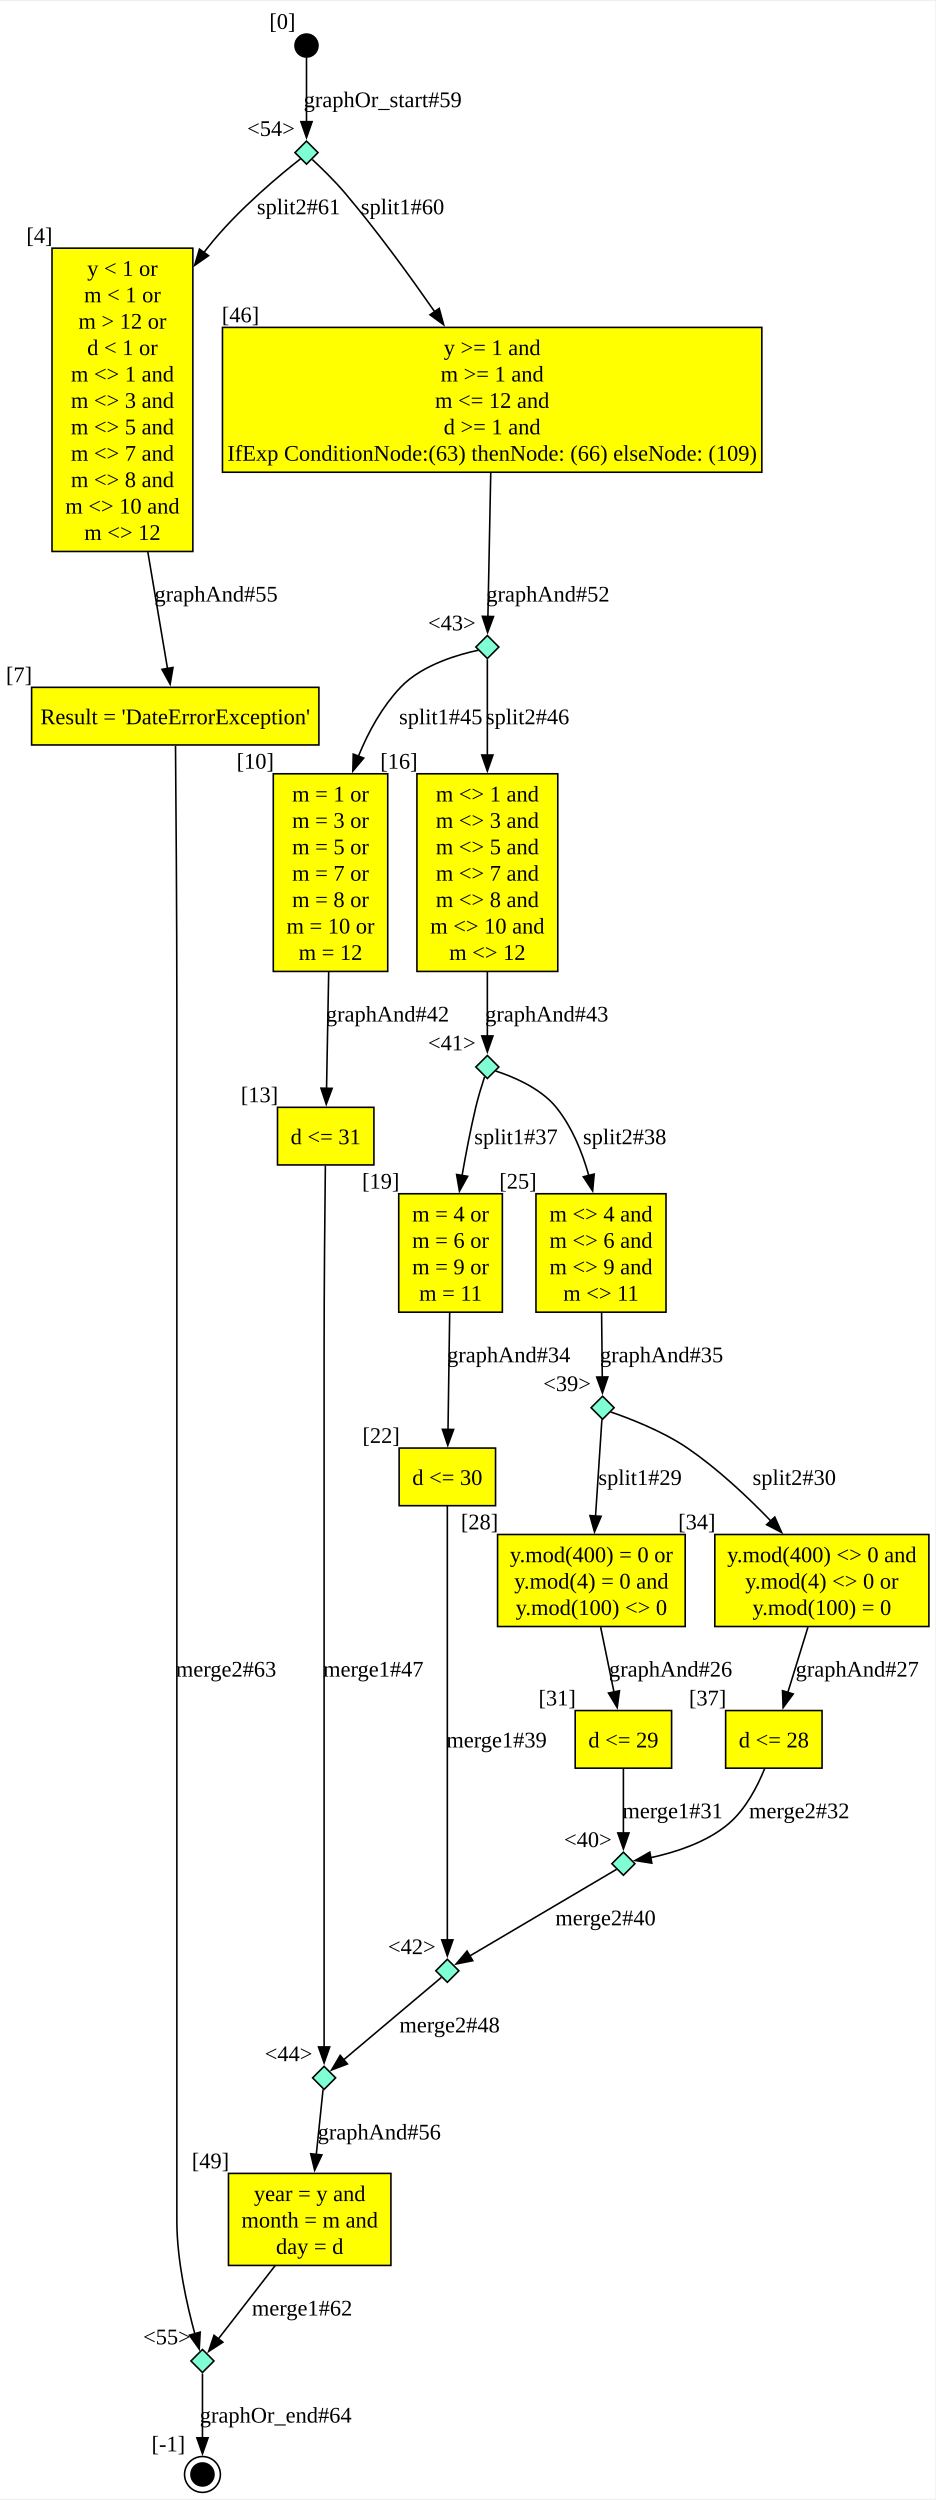
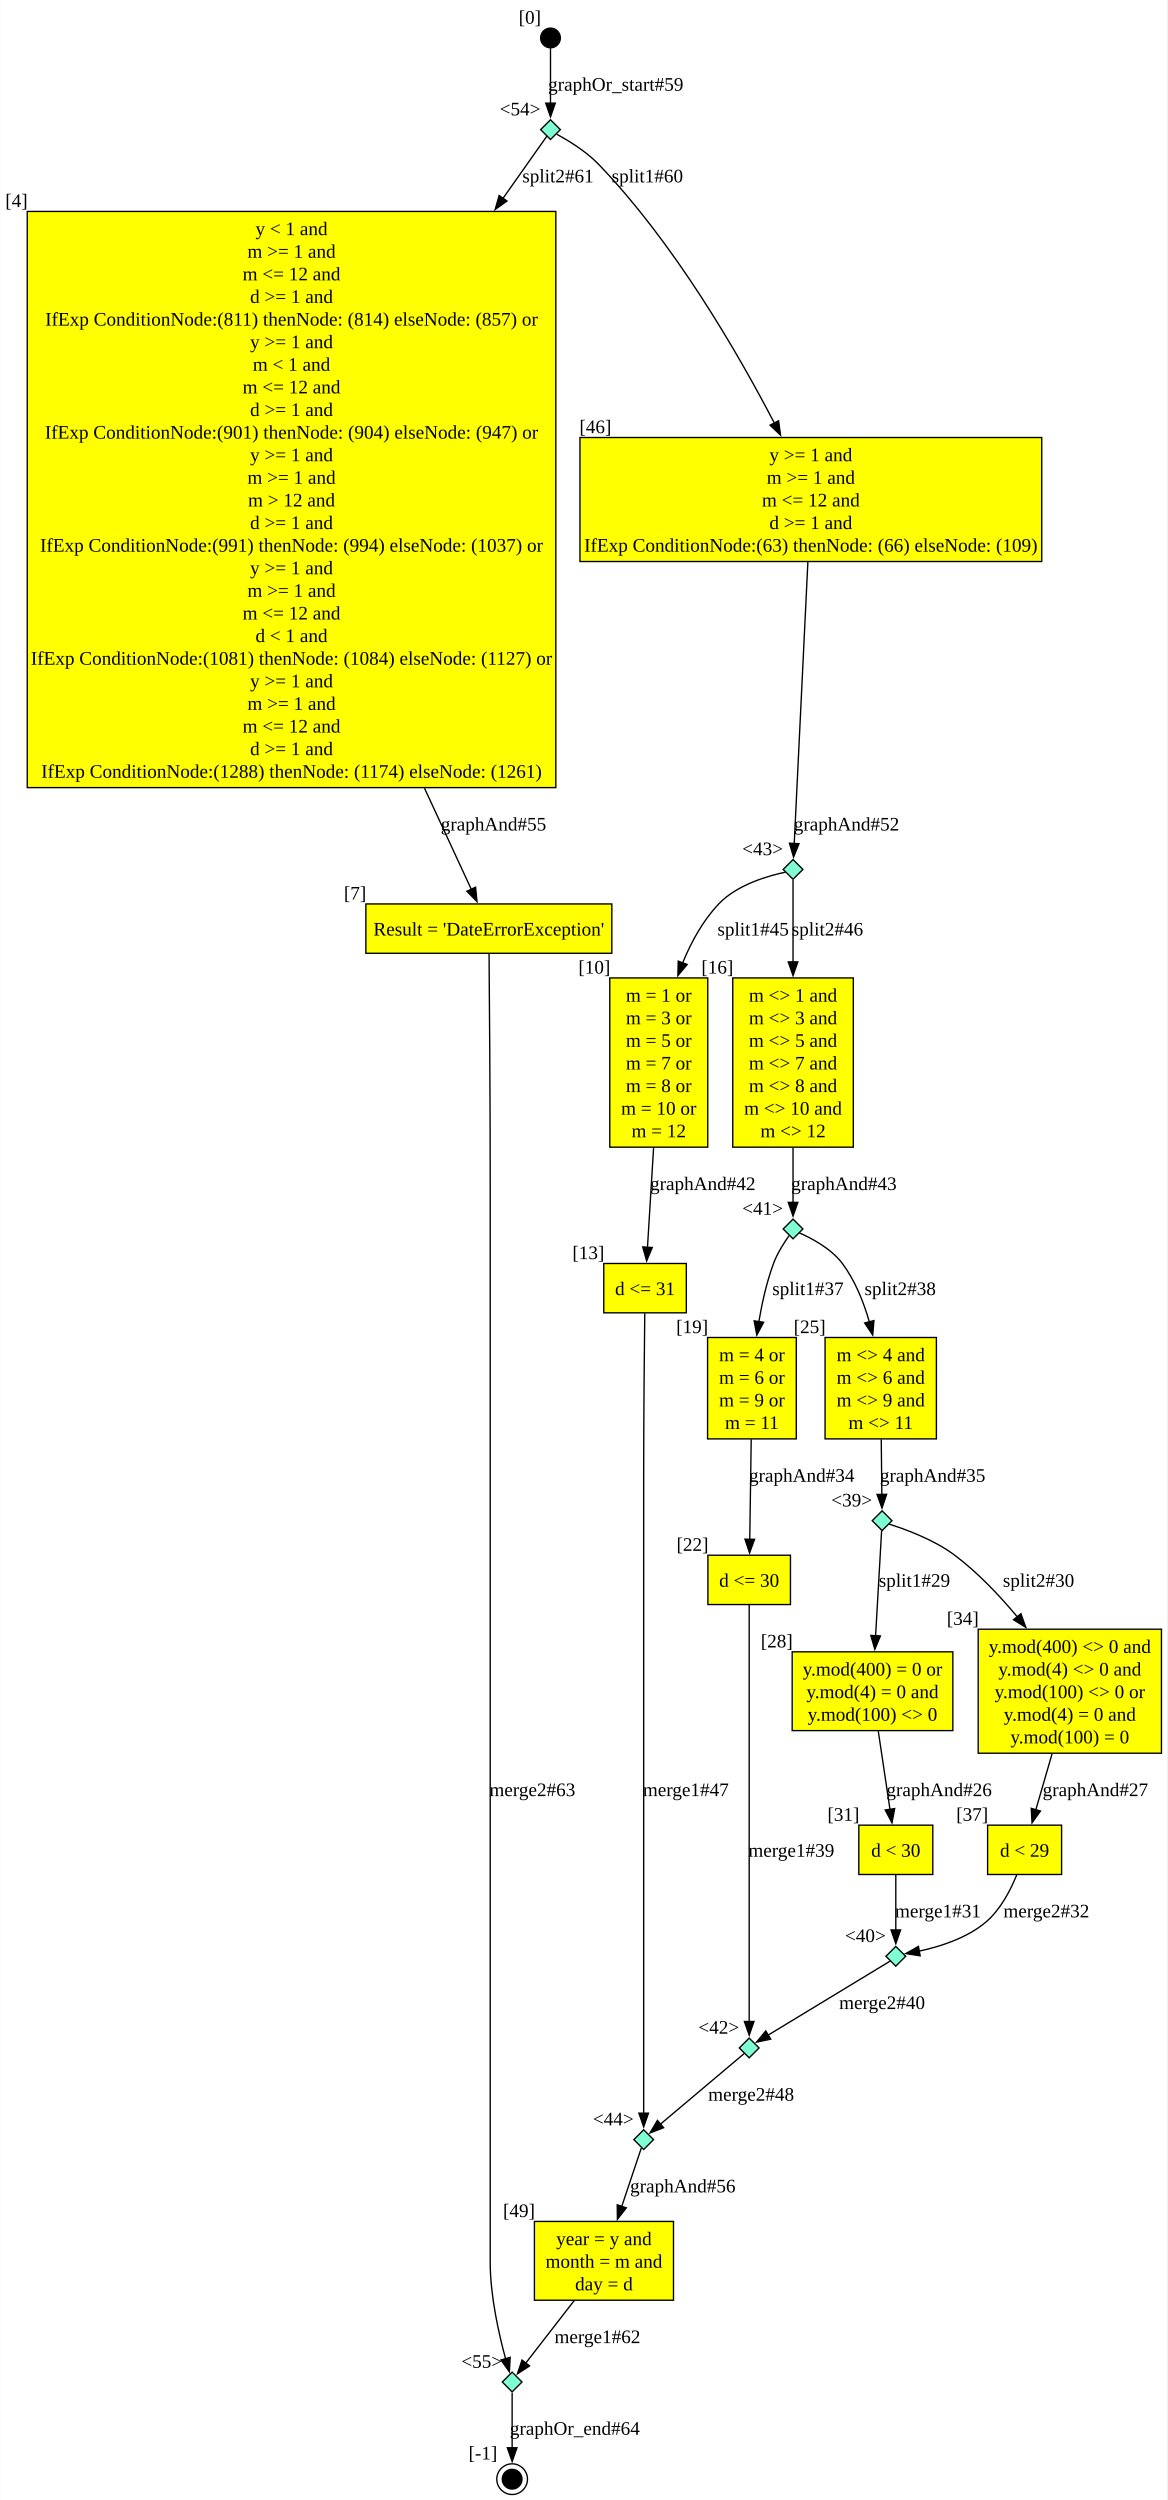
- <svg xmlns="http://www.w3.org/2000/svg" width="584pt" height="1561pt" viewBox="0.00 0.00 584.38 1560.50">
-   <g id="graph0" class="graph" transform="scale(1 1) rotate(0) translate(4 1556.5)">
-     <polygon fill="white" stroke="none" points="-4,4 -4,-1556.5 580.38,-1556.5 580.38,4 -4,4" />
+ <svg xmlns="http://www.w3.org/2000/svg" width="852pt" height="1825pt" viewBox="0.00 0.00 851.50 1824.50">
+   <g id="graph0" class="graph" transform="scale(1 1) rotate(0) translate(4 1820.5)">
+     <polygon fill="white" stroke="none" points="-4,4 -4,-1820.5 847.5,-1820.5 847.5,4 -4,4" />
    <g id="node1" class="node">
-       <polygon fill="yellow" stroke="black" points="116.5,-1402.2 28.5,-1402.2 28.5,-1212.7 116.5,-1212.7 116.5,-1402.2" />
-       <text text-anchor="middle" x="72.5" y="-1384.9" font-family="Times New Roman,serif" font-size="14.00">y &lt; 1 or</text>
-       <text text-anchor="middle" x="72.5" y="-1368.4" font-family="Times New Roman,serif" font-size="14.00">m &lt; 1 or</text>
-       <text text-anchor="middle" x="72.5" y="-1351.9" font-family="Times New Roman,serif" font-size="14.00">m &gt; 12 or</text>
-       <text text-anchor="middle" x="72.5" y="-1335.4" font-family="Times New Roman,serif" font-size="14.00">d &lt; 1 or</text>
-       <text text-anchor="middle" x="72.5" y="-1318.9" font-family="Times New Roman,serif" font-size="14.00">m &lt;&gt; 1 and</text>
-       <text text-anchor="middle" x="72.5" y="-1302.4" font-family="Times New Roman,serif" font-size="14.00">m &lt;&gt; 3 and</text>
-       <text text-anchor="middle" x="72.5" y="-1285.9" font-family="Times New Roman,serif" font-size="14.00">m &lt;&gt; 5 and</text>
-       <text text-anchor="middle" x="72.5" y="-1269.4" font-family="Times New Roman,serif" font-size="14.00">m &lt;&gt; 7 and</text>
-       <text text-anchor="middle" x="72.5" y="-1252.9" font-family="Times New Roman,serif" font-size="14.00">m &lt;&gt; 8 and</text>
-       <text text-anchor="middle" x="72.5" y="-1236.4" font-family="Times New Roman,serif" font-size="14.00">m &lt;&gt; 10 and</text>
-       <text text-anchor="middle" x="72.5" y="-1219.9" font-family="Times New Roman,serif" font-size="14.00">m &lt;&gt; 12</text>
-       <text text-anchor="middle" x="20.62" y="-1405.4" font-family="Times New Roman,serif" font-size="14.00">[4]</text>
+       <polygon fill="yellow" stroke="black" points="401.5,-1666.2 15.75,-1666.2 15.75,-1245.7 401.5,-1245.7 401.5,-1666.2" />
+       <text text-anchor="middle" x="208.62" y="-1648.9" font-family="Times New Roman,serif" font-size="14.00">y &lt; 1 and</text>
+       <text text-anchor="middle" x="208.62" y="-1632.4" font-family="Times New Roman,serif" font-size="14.00">m &gt;= 1 and</text>
+       <text text-anchor="middle" x="208.62" y="-1615.9" font-family="Times New Roman,serif" font-size="14.00">m &lt;= 12 and</text>
+       <text text-anchor="middle" x="208.62" y="-1599.4" font-family="Times New Roman,serif" font-size="14.00">d &gt;= 1 and</text>
+       <text text-anchor="middle" x="208.62" y="-1582.9" font-family="Times New Roman,serif" font-size="14.00">IfExp ConditionNode:(811) thenNode: (814) elseNode: (857) or</text>
+       <text text-anchor="middle" x="208.62" y="-1566.4" font-family="Times New Roman,serif" font-size="14.00">y &gt;= 1 and</text>
+       <text text-anchor="middle" x="208.62" y="-1549.9" font-family="Times New Roman,serif" font-size="14.00">m &lt; 1 and</text>
+       <text text-anchor="middle" x="208.62" y="-1533.4" font-family="Times New Roman,serif" font-size="14.00">m &lt;= 12 and</text>
+       <text text-anchor="middle" x="208.62" y="-1516.9" font-family="Times New Roman,serif" font-size="14.00">d &gt;= 1 and</text>
+       <text text-anchor="middle" x="208.62" y="-1500.4" font-family="Times New Roman,serif" font-size="14.00">IfExp ConditionNode:(901) thenNode: (904) elseNode: (947) or</text>
+       <text text-anchor="middle" x="208.62" y="-1483.9" font-family="Times New Roman,serif" font-size="14.00">y &gt;= 1 and</text>
+       <text text-anchor="middle" x="208.62" y="-1467.4" font-family="Times New Roman,serif" font-size="14.00">m &gt;= 1 and</text>
+       <text text-anchor="middle" x="208.62" y="-1450.9" font-family="Times New Roman,serif" font-size="14.00">m &gt; 12 and</text>
+       <text text-anchor="middle" x="208.62" y="-1434.4" font-family="Times New Roman,serif" font-size="14.00">d &gt;= 1 and</text>
+       <text text-anchor="middle" x="208.62" y="-1417.9" font-family="Times New Roman,serif" font-size="14.00">IfExp ConditionNode:(991) thenNode: (994) elseNode: (1037) or</text>
+       <text text-anchor="middle" x="208.62" y="-1401.4" font-family="Times New Roman,serif" font-size="14.00">y &gt;= 1 and</text>
+       <text text-anchor="middle" x="208.62" y="-1384.9" font-family="Times New Roman,serif" font-size="14.00">m &gt;= 1 and</text>
+       <text text-anchor="middle" x="208.62" y="-1368.4" font-family="Times New Roman,serif" font-size="14.00">m &lt;= 12 and</text>
+       <text text-anchor="middle" x="208.62" y="-1351.9" font-family="Times New Roman,serif" font-size="14.00">d &lt; 1 and</text>
+       <text text-anchor="middle" x="208.62" y="-1335.4" font-family="Times New Roman,serif" font-size="14.00">IfExp ConditionNode:(1081) thenNode: (1084) elseNode: (1127) or</text>
+       <text text-anchor="middle" x="208.62" y="-1318.9" font-family="Times New Roman,serif" font-size="14.00">y &gt;= 1 and</text>
+       <text text-anchor="middle" x="208.62" y="-1302.4" font-family="Times New Roman,serif" font-size="14.00">m &gt;= 1 and</text>
+       <text text-anchor="middle" x="208.62" y="-1285.9" font-family="Times New Roman,serif" font-size="14.00">m &lt;= 12 and</text>
+       <text text-anchor="middle" x="208.62" y="-1269.4" font-family="Times New Roman,serif" font-size="14.00">d &gt;= 1 and</text>
+       <text text-anchor="middle" x="208.62" y="-1252.9" font-family="Times New Roman,serif" font-size="14.00">IfExp ConditionNode:(1288) thenNode: (1174) elseNode: (1261)</text>
+       <text text-anchor="middle" x="7.88" y="-1669.4" font-family="Times New Roman,serif" font-size="14.00">[4]</text>
    </g>
    <g id="node2" class="node">
-       <polygon fill="yellow" stroke="black" points="195.25,-1127.8 15.75,-1127.8 15.75,-1091.8 195.25,-1091.8 195.25,-1127.8" />
-       <text text-anchor="middle" x="105.5" y="-1104.75" font-family="Times New Roman,serif" font-size="14.00">Result = 'DateErrorException'</text>
-       <text text-anchor="middle" x="7.88" y="-1131" font-family="Times New Roman,serif" font-size="14.00">[7]</text>
+       <polygon fill="yellow" stroke="black" points="442.38,-1160.8 262.88,-1160.8 262.88,-1124.8 442.38,-1124.8 442.38,-1160.8" />
+       <text text-anchor="middle" x="352.62" y="-1137.75" font-family="Times New Roman,serif" font-size="14.00">Result = 'DateErrorException'</text>
+       <text text-anchor="middle" x="255" y="-1164" font-family="Times New Roman,serif" font-size="14.00">[7]</text>
    </g>
    <g id="edge21" class="edge">
-       <path fill="none" stroke="black" d="M88.37,-1212.35C92.84,-1185.88 97.36,-1159.06 100.64,-1139.63" />
-       <polygon fill="black" stroke="black" points="104.09,-1140.21 102.3,-1129.77 97.19,-1139.05 104.09,-1140.21" />
-       <text text-anchor="middle" x="131.01" y="-1181.4" font-family="Times New Roman,serif" font-size="14.00">graphAnd#55</text>
+       <path fill="none" stroke="black" d="M305.67,-1245.25C319.17,-1216.09 331.33,-1189.82 339.89,-1171.32" />
+       <polygon fill="black" stroke="black" points="342.95,-1173.03 343.98,-1162.49 336.6,-1170.09 342.95,-1173.03" />
+       <text text-anchor="middle" x="356.02" y="-1214.4" font-family="Times New Roman,serif" font-size="14.00">graphAnd#55</text>
    </g>
    <g id="node24" class="node">
-       <polygon fill="aquamarine" stroke="black" points="122.5,-89.3 115.3,-82.1 122.5,-74.9 129.7,-82.1 122.5,-89.3" />
-       <text text-anchor="middle" x="100.3" y="-92.5" font-family="Times New Roman,serif" font-size="14.00">&lt;55&gt;</text>
+       <polygon fill="aquamarine" stroke="black" points="369.62,-89.3 362.43,-82.1 369.62,-74.9 376.82,-82.1 369.62,-89.3" />
+       <text text-anchor="middle" x="347.43" y="-92.5" font-family="Times New Roman,serif" font-size="14.00">&lt;55&gt;</text>
    </g>
    <g id="edge27" class="edge">
-       <path fill="none" stroke="black" d="M105.66,-1091.32C105.94,-1058.66 106.5,-986.14 106.5,-925.05 106.5,-925.05 106.5,-925.05 106.5,-169.55 106.5,-144.62 113.01,-116.3 117.73,-99.08" />
-       <polygon fill="black" stroke="black" points="121.07,-100.14 120.49,-89.56 114.34,-98.19 121.07,-100.14" />
-       <text text-anchor="middle" x="137.25" y="-509.7" font-family="Times New Roman,serif" font-size="14.00">merge2#63</text>
+       <path fill="none" stroke="black" d="M352.78,-1124.32C353.07,-1091.66 353.62,-1019.14 353.62,-958.05 353.62,-958.05 353.62,-958.05 353.62,-169.55 353.62,-144.62 360.14,-116.3 364.85,-99.08" />
+       <polygon fill="black" stroke="black" points="368.19,-100.14 367.61,-89.56 361.47,-98.19 368.19,-100.14" />
+       <text text-anchor="middle" x="384.38" y="-509.7" font-family="Times New Roman,serif" font-size="14.00">merge2#63</text>
    </g>
    <g id="node3" class="node">
-       <ellipse fill="black" stroke="black" cx="122.5" cy="-11.2" rx="7.2" ry="7.2" />
-       <ellipse fill="none" stroke="black" cx="122.5" cy="-11.2" rx="11.2" ry="11.2" />
-       <text text-anchor="middle" x="101.17" y="-25.6" font-family="Times New Roman,serif" font-size="14.00">[-1]</text>
+       <ellipse fill="black" stroke="black" cx="369.62" cy="-11.2" rx="7.2" ry="7.2" />
+       <ellipse fill="none" stroke="black" cx="369.62" cy="-11.2" rx="11.2" ry="11.2" />
+       <text text-anchor="middle" x="348.3" y="-25.6" font-family="Times New Roman,serif" font-size="14.00">[-1]</text>
    </g>
    <g id="node4" class="node">
-       <polygon fill="yellow" stroke="black" points="238.25,-1073.8 166.75,-1073.8 166.75,-950.3 238.25,-950.3 238.25,-1073.8" />
-       <text text-anchor="middle" x="202.5" y="-1056.5" font-family="Times New Roman,serif" font-size="14.00">m = 1 or</text>
-       <text text-anchor="middle" x="202.5" y="-1040" font-family="Times New Roman,serif" font-size="14.00">m = 3 or</text>
-       <text text-anchor="middle" x="202.5" y="-1023.5" font-family="Times New Roman,serif" font-size="14.00">m = 5 or</text>
-       <text text-anchor="middle" x="202.5" y="-1007" font-family="Times New Roman,serif" font-size="14.00">m = 7 or</text>
-       <text text-anchor="middle" x="202.5" y="-990.5" font-family="Times New Roman,serif" font-size="14.00">m = 8 or</text>
-       <text text-anchor="middle" x="202.5" y="-974" font-family="Times New Roman,serif" font-size="14.00">m = 10 or</text>
-       <text text-anchor="middle" x="202.5" y="-957.5" font-family="Times New Roman,serif" font-size="14.00">m = 12</text>
-       <text text-anchor="middle" x="155.5" y="-1077" font-family="Times New Roman,serif" font-size="14.00">[10]</text>
+       <polygon fill="yellow" stroke="black" points="512.38,-1106.8 440.88,-1106.8 440.88,-983.3 512.38,-983.3 512.38,-1106.8" />
+       <text text-anchor="middle" x="476.62" y="-1089.5" font-family="Times New Roman,serif" font-size="14.00">m = 1 or</text>
+       <text text-anchor="middle" x="476.62" y="-1073" font-family="Times New Roman,serif" font-size="14.00">m = 3 or</text>
+       <text text-anchor="middle" x="476.62" y="-1056.5" font-family="Times New Roman,serif" font-size="14.00">m = 5 or</text>
+       <text text-anchor="middle" x="476.62" y="-1040" font-family="Times New Roman,serif" font-size="14.00">m = 7 or</text>
+       <text text-anchor="middle" x="476.62" y="-1023.5" font-family="Times New Roman,serif" font-size="14.00">m = 8 or</text>
+       <text text-anchor="middle" x="476.62" y="-1007" font-family="Times New Roman,serif" font-size="14.00">m = 10 or</text>
+       <text text-anchor="middle" x="476.62" y="-990.5" font-family="Times New Roman,serif" font-size="14.00">m = 12</text>
+       <text text-anchor="middle" x="429.62" y="-1110" font-family="Times New Roman,serif" font-size="14.00">[10]</text>
    </g>
    <g id="node5" class="node">
-       <polygon fill="yellow" stroke="black" points="229.62,-865.4 169.38,-865.4 169.38,-829.4 229.62,-829.4 229.62,-865.4" />
-       <text text-anchor="middle" x="199.5" y="-842.35" font-family="Times New Roman,serif" font-size="14.00">d &lt;= 31</text>
-       <text text-anchor="middle" x="158.12" y="-868.6" font-family="Times New Roman,serif" font-size="14.00">[13]</text>
+       <polygon fill="yellow" stroke="black" points="496.75,-898.4 436.5,-898.4 436.5,-862.4 496.75,-862.4 496.75,-898.4" />
+       <text text-anchor="middle" x="466.62" y="-875.35" font-family="Times New Roman,serif" font-size="14.00">d &lt;= 31</text>
+       <text text-anchor="middle" x="425.25" y="-901.6" font-family="Times New Roman,serif" font-size="14.00">[13]</text>
    </g>
    <g id="edge14" class="edge">
-       <path fill="none" stroke="black" d="M201.37,-950.02C200.91,-925.09 200.4,-897.44 200.03,-877.28" />
-       <polygon fill="black" stroke="black" points="203.53,-877.24 199.85,-867.3 196.53,-877.37 203.53,-877.24" />
-       <text text-anchor="middle" x="238.12" y="-919" font-family="Times New Roman,serif" font-size="14.00">graphAnd#42</text>
+       <path fill="none" stroke="black" d="M472.87,-983.02C471.34,-958.09 469.64,-930.44 468.4,-910.28" />
+       <polygon fill="black" stroke="black" points="471.89,-910.07 467.79,-900.3 464.91,-910.5 471.89,-910.07" />
+       <text text-anchor="middle" x="508.75" y="-952" font-family="Times New Roman,serif" font-size="14.00">graphAnd#42</text>
    </g>
    <g id="node19" class="node">
-       <polygon fill="aquamarine" stroke="black" points="198.5,-266.2 191.3,-259 198.5,-251.8 205.7,-259 198.5,-266.2" />
-       <text text-anchor="middle" x="176.3" y="-269.4" font-family="Times New Roman,serif" font-size="14.00">&lt;44&gt;</text>
+       <polygon fill="aquamarine" stroke="black" points="465.62,-266.2 458.43,-259 465.62,-251.8 472.82,-259 465.62,-266.2" />
+       <text text-anchor="middle" x="443.43" y="-269.4" font-family="Times New Roman,serif" font-size="14.00">&lt;44&gt;</text>
    </g>
    <g id="edge18" class="edge">
-       <path fill="none" stroke="black" d="M199.29,-829.02C198.99,-803.43 198.5,-754.1 198.5,-712.15 198.5,-712.15 198.5,-712.15 198.5,-324.9 198.5,-309.18 198.5,-291.31 198.5,-278.31" />
-       <polygon fill="black" stroke="black" points="202,-278.33 198.5,-268.33 195,-278.33 202,-278.33" />
-       <text text-anchor="middle" x="229.25" y="-509.7" font-family="Times New Roman,serif" font-size="14.00">merge1#47</text>
+       <path fill="none" stroke="black" d="M466.41,-862.02C466.12,-836.43 465.62,-787.1 465.62,-745.15 465.62,-745.15 465.62,-745.15 465.62,-324.9 465.62,-309.18 465.62,-291.31 465.62,-278.31" />
+       <polygon fill="black" stroke="black" points="469.13,-278.33 465.63,-268.33 462.13,-278.33 469.13,-278.33" />
+       <text text-anchor="middle" x="496.38" y="-509.7" font-family="Times New Roman,serif" font-size="14.00">merge1#47</text>
    </g>
    <g id="node6" class="node">
-       <polygon fill="yellow" stroke="black" points="344.5,-1073.8 256.5,-1073.8 256.5,-950.3 344.5,-950.3 344.5,-1073.8" />
-       <text text-anchor="middle" x="300.5" y="-1056.5" font-family="Times New Roman,serif" font-size="14.00">m &lt;&gt; 1 and</text>
-       <text text-anchor="middle" x="300.5" y="-1040" font-family="Times New Roman,serif" font-size="14.00">m &lt;&gt; 3 and</text>
-       <text text-anchor="middle" x="300.5" y="-1023.5" font-family="Times New Roman,serif" font-size="14.00">m &lt;&gt; 5 and</text>
-       <text text-anchor="middle" x="300.5" y="-1007" font-family="Times New Roman,serif" font-size="14.00">m &lt;&gt; 7 and</text>
-       <text text-anchor="middle" x="300.5" y="-990.5" font-family="Times New Roman,serif" font-size="14.00">m &lt;&gt; 8 and</text>
-       <text text-anchor="middle" x="300.5" y="-974" font-family="Times New Roman,serif" font-size="14.00">m &lt;&gt; 10 and</text>
-       <text text-anchor="middle" x="300.5" y="-957.5" font-family="Times New Roman,serif" font-size="14.00">m &lt;&gt; 12</text>
-       <text text-anchor="middle" x="245.25" y="-1077" font-family="Times New Roman,serif" font-size="14.00">[16]</text>
+       <polygon fill="yellow" stroke="black" points="618.62,-1106.8 530.62,-1106.8 530.62,-983.3 618.62,-983.3 618.62,-1106.8" />
+       <text text-anchor="middle" x="574.62" y="-1089.5" font-family="Times New Roman,serif" font-size="14.00">m &lt;&gt; 1 and</text>
+       <text text-anchor="middle" x="574.62" y="-1073" font-family="Times New Roman,serif" font-size="14.00">m &lt;&gt; 3 and</text>
+       <text text-anchor="middle" x="574.62" y="-1056.5" font-family="Times New Roman,serif" font-size="14.00">m &lt;&gt; 5 and</text>
+       <text text-anchor="middle" x="574.62" y="-1040" font-family="Times New Roman,serif" font-size="14.00">m &lt;&gt; 7 and</text>
+       <text text-anchor="middle" x="574.62" y="-1023.5" font-family="Times New Roman,serif" font-size="14.00">m &lt;&gt; 8 and</text>
+       <text text-anchor="middle" x="574.62" y="-1007" font-family="Times New Roman,serif" font-size="14.00">m &lt;&gt; 10 and</text>
+       <text text-anchor="middle" x="574.62" y="-990.5" font-family="Times New Roman,serif" font-size="14.00">m &lt;&gt; 12</text>
+       <text text-anchor="middle" x="519.38" y="-1110" font-family="Times New Roman,serif" font-size="14.00">[16]</text>
    </g>
    <g id="node16" class="node">
-       <polygon fill="aquamarine" stroke="black" points="300.5,-897.8 293.3,-890.6 300.5,-883.4 307.7,-890.6 300.5,-897.8" />
-       <text text-anchor="middle" x="278.3" y="-901" font-family="Times New Roman,serif" font-size="14.00">&lt;41&gt;</text>
+       <polygon fill="aquamarine" stroke="black" points="574.62,-930.8 567.42,-923.6 574.62,-916.4 581.83,-923.6 574.62,-930.8" />
+       <text text-anchor="middle" x="552.42" y="-934" font-family="Times New Roman,serif" font-size="14.00">&lt;41&gt;</text>
    </g>
    <g id="edge15" class="edge">
-       <path fill="none" stroke="black" d="M300.5,-949.93C300.5,-935.23 300.5,-920.66 300.5,-909.75" />
-       <polygon fill="black" stroke="black" points="304,-910.02 300.5,-900.02 297,-910.02 304,-910.02" />
-       <text text-anchor="middle" x="337.62" y="-919" font-family="Times New Roman,serif" font-size="14.00">graphAnd#43</text>
+       <path fill="none" stroke="black" d="M574.62,-982.93C574.62,-968.23 574.62,-953.66 574.62,-942.75" />
+       <polygon fill="black" stroke="black" points="578.13,-943.02 574.63,-933.02 571.13,-943.02 578.13,-943.02" />
+       <text text-anchor="middle" x="611.75" y="-952" font-family="Times New Roman,serif" font-size="14.00">graphAnd#43</text>
    </g>
    <g id="node7" class="node">
-       <polygon fill="yellow" stroke="black" points="309.88,-811.4 245.12,-811.4 245.12,-737.4 309.88,-737.4 309.88,-811.4" />
-       <text text-anchor="middle" x="277.5" y="-794.1" font-family="Times New Roman,serif" font-size="14.00">m = 4 or</text>
-       <text text-anchor="middle" x="277.5" y="-777.6" font-family="Times New Roman,serif" font-size="14.00">m = 6 or</text>
-       <text text-anchor="middle" x="277.5" y="-761.1" font-family="Times New Roman,serif" font-size="14.00">m = 9 or</text>
-       <text text-anchor="middle" x="277.5" y="-744.6" font-family="Times New Roman,serif" font-size="14.00">m = 11</text>
-       <text text-anchor="middle" x="233.88" y="-814.6" font-family="Times New Roman,serif" font-size="14.00">[19]</text>
+       <polygon fill="yellow" stroke="black" points="577,-844.4 512.25,-844.4 512.25,-770.4 577,-770.4 577,-844.4" />
+       <text text-anchor="middle" x="544.62" y="-827.1" font-family="Times New Roman,serif" font-size="14.00">m = 4 or</text>
+       <text text-anchor="middle" x="544.62" y="-810.6" font-family="Times New Roman,serif" font-size="14.00">m = 6 or</text>
+       <text text-anchor="middle" x="544.62" y="-794.1" font-family="Times New Roman,serif" font-size="14.00">m = 9 or</text>
+       <text text-anchor="middle" x="544.62" y="-777.6" font-family="Times New Roman,serif" font-size="14.00">m = 11</text>
+       <text text-anchor="middle" x="501" y="-847.6" font-family="Times New Roman,serif" font-size="14.00">[19]</text>
    </g>
    <g id="node8" class="node">
-       <polygon fill="yellow" stroke="black" points="305.62,-652.5 245.38,-652.5 245.38,-616.5 305.62,-616.5 305.62,-652.5" />
-       <text text-anchor="middle" x="275.5" y="-629.45" font-family="Times New Roman,serif" font-size="14.00">d &lt;= 30</text>
-       <text text-anchor="middle" x="234.12" y="-655.7" font-family="Times New Roman,serif" font-size="14.00">[22]</text>
+       <polygon fill="yellow" stroke="black" points="572.75,-685.5 512.5,-685.5 512.5,-649.5 572.75,-649.5 572.75,-685.5" />
+       <text text-anchor="middle" x="542.62" y="-662.45" font-family="Times New Roman,serif" font-size="14.00">d &lt;= 30</text>
+       <text text-anchor="middle" x="501.25" y="-688.7" font-family="Times New Roman,serif" font-size="14.00">[22]</text>
    </g>
    <g id="edge8" class="edge">
-       <path fill="none" stroke="black" d="M276.97,-737.17C276.64,-714.35 276.22,-685.32 275.92,-664.12" />
-       <polygon fill="black" stroke="black" points="279.42,-664.12 275.77,-654.17 272.42,-664.22 279.42,-664.12" />
-       <text text-anchor="middle" x="313.84" y="-706.1" font-family="Times New Roman,serif" font-size="14.00">graphAnd#34</text>
+       <path fill="none" stroke="black" d="M544.1,-770.17C543.77,-747.35 543.35,-718.32 543.04,-697.12" />
+       <polygon fill="black" stroke="black" points="546.54,-697.12 542.9,-687.17 539.54,-697.22 546.54,-697.12" />
+       <text text-anchor="middle" x="580.96" y="-739.1" font-family="Times New Roman,serif" font-size="14.00">graphAnd#34</text>
    </g>
    <g id="node17" class="node">
-       <polygon fill="aquamarine" stroke="black" points="275.5,-333.1 268.3,-325.9 275.5,-318.7 282.7,-325.9 275.5,-333.1" />
-       <text text-anchor="middle" x="253.3" y="-336.3" font-family="Times New Roman,serif" font-size="14.00">&lt;42&gt;</text>
+       <polygon fill="aquamarine" stroke="black" points="542.62,-333.1 535.42,-325.9 542.62,-318.7 549.83,-325.9 542.62,-333.1" />
+       <text text-anchor="middle" x="520.42" y="-336.3" font-family="Times New Roman,serif" font-size="14.00">&lt;42&gt;</text>
    </g>
    <g id="edge12" class="edge">
-       <path fill="none" stroke="black" d="M275.5,-616.34C275.5,-593.41 275.5,-551.52 275.5,-515.75 275.5,-515.75 275.5,-515.75 275.5,-391.8 275.5,-376.08 275.5,-358.21 275.5,-345.21" />
-       <polygon fill="black" stroke="black" points="279,-345.23 275.5,-335.23 272,-345.23 279,-345.23" />
-       <text text-anchor="middle" x="306.25" y="-465.45" font-family="Times New Roman,serif" font-size="14.00">merge1#39</text>
+       <path fill="none" stroke="black" d="M542.62,-649.32C542.62,-621.33 542.62,-564.17 542.62,-515.75 542.62,-515.75 542.62,-515.75 542.62,-391.8 542.62,-376.08 542.62,-358.21 542.62,-345.21" />
+       <polygon fill="black" stroke="black" points="546.13,-345.23 542.63,-335.23 539.13,-345.23 546.13,-345.23" />
+       <text text-anchor="middle" x="573.38" y="-465.45" font-family="Times New Roman,serif" font-size="14.00">merge1#39</text>
    </g>
    <g id="node9" class="node">
-       <polygon fill="yellow" stroke="black" points="412.12,-811.4 330.88,-811.4 330.88,-737.4 412.12,-737.4 412.12,-811.4" />
-       <text text-anchor="middle" x="371.5" y="-794.1" font-family="Times New Roman,serif" font-size="14.00">m &lt;&gt; 4 and</text>
-       <text text-anchor="middle" x="371.5" y="-777.6" font-family="Times New Roman,serif" font-size="14.00">m &lt;&gt; 6 and</text>
-       <text text-anchor="middle" x="371.5" y="-761.1" font-family="Times New Roman,serif" font-size="14.00">m &lt;&gt; 9 and</text>
-       <text text-anchor="middle" x="371.5" y="-744.6" font-family="Times New Roman,serif" font-size="14.00">m &lt;&gt; 11</text>
-       <text text-anchor="middle" x="319.62" y="-814.6" font-family="Times New Roman,serif" font-size="14.00">[25]</text>
+       <polygon fill="yellow" stroke="black" points="679.25,-844.4 598,-844.4 598,-770.4 679.25,-770.4 679.25,-844.4" />
+       <text text-anchor="middle" x="638.62" y="-827.1" font-family="Times New Roman,serif" font-size="14.00">m &lt;&gt; 4 and</text>
+       <text text-anchor="middle" x="638.62" y="-810.6" font-family="Times New Roman,serif" font-size="14.00">m &lt;&gt; 6 and</text>
+       <text text-anchor="middle" x="638.62" y="-794.1" font-family="Times New Roman,serif" font-size="14.00">m &lt;&gt; 9 and</text>
+       <text text-anchor="middle" x="638.62" y="-777.6" font-family="Times New Roman,serif" font-size="14.00">m &lt;&gt; 11</text>
+       <text text-anchor="middle" x="586.75" y="-847.6" font-family="Times New Roman,serif" font-size="14.00">[25]</text>
    </g>
    <g id="node14" class="node">
-       <polygon fill="aquamarine" stroke="black" points="372.5,-684.9 365.3,-677.7 372.5,-670.5 379.7,-677.7 372.5,-684.9" />
-       <text text-anchor="middle" x="350.3" y="-688.1" font-family="Times New Roman,serif" font-size="14.00">&lt;39&gt;</text>
+       <polygon fill="aquamarine" stroke="black" points="639.62,-717.9 632.42,-710.7 639.62,-703.5 646.83,-710.7 639.62,-717.9" />
+       <text text-anchor="middle" x="617.42" y="-721.1" font-family="Times New Roman,serif" font-size="14.00">&lt;39&gt;</text>
    </g>
    <g id="edge9" class="edge">
-       <path fill="none" stroke="black" d="M371.88,-737.06C372.03,-723.26 372.19,-708.14 372.31,-696.75" />
-       <polygon fill="black" stroke="black" points="375.81,-696.95 372.41,-686.91 368.81,-696.87 375.81,-696.95" />
-       <text text-anchor="middle" x="409.36" y="-706.1" font-family="Times New Roman,serif" font-size="14.00">graphAnd#35</text>
+       <path fill="none" stroke="black" d="M639.01,-770.06C639.15,-756.26 639.31,-741.14 639.43,-729.75" />
+       <polygon fill="black" stroke="black" points="642.93,-729.95 639.54,-719.91 635.93,-729.87 642.93,-729.95" />
+       <text text-anchor="middle" x="676.48" y="-739.1" font-family="Times New Roman,serif" font-size="14.00">graphAnd#35</text>
    </g>
    <g id="node10" class="node">
-       <polygon fill="yellow" stroke="black" points="424.12,-598.5 306.88,-598.5 306.88,-541 424.12,-541 424.12,-598.5" />
-       <text text-anchor="middle" x="365.5" y="-581.2" font-family="Times New Roman,serif" font-size="14.00">y.mod(400) = 0 or</text>
-       <text text-anchor="middle" x="365.5" y="-564.7" font-family="Times New Roman,serif" font-size="14.00">y.mod(4) = 0 and</text>
-       <text text-anchor="middle" x="365.5" y="-548.2" font-family="Times New Roman,serif" font-size="14.00">y.mod(100) &lt;&gt; 0</text>
-       <text text-anchor="middle" x="295.62" y="-601.7" font-family="Times New Roman,serif" font-size="14.00">[28]</text>
+       <polygon fill="yellow" stroke="black" points="691.25,-615 574,-615 574,-557.5 691.25,-557.5 691.25,-615" />
+       <text text-anchor="middle" x="632.62" y="-597.7" font-family="Times New Roman,serif" font-size="14.00">y.mod(400) = 0 or</text>
+       <text text-anchor="middle" x="632.62" y="-581.2" font-family="Times New Roman,serif" font-size="14.00">y.mod(4) = 0 and</text>
+       <text text-anchor="middle" x="632.62" y="-564.7" font-family="Times New Roman,serif" font-size="14.00">y.mod(100) &lt;&gt; 0</text>
+       <text text-anchor="middle" x="562.75" y="-618.2" font-family="Times New Roman,serif" font-size="14.00">[28]</text>
    </g>
    <g id="node11" class="node">
-       <polygon fill="yellow" stroke="black" points="415.62,-488.5 355.38,-488.5 355.38,-452.5 415.62,-452.5 415.62,-488.5" />
-       <text text-anchor="middle" x="385.5" y="-465.45" font-family="Times New Roman,serif" font-size="14.00">d &lt;= 29</text>
-       <text text-anchor="middle" x="344.12" y="-491.7" font-family="Times New Roman,serif" font-size="14.00">[31]</text>
+       <polygon fill="yellow" stroke="black" points="676.62,-488.5 622.62,-488.5 622.62,-452.5 676.62,-452.5 676.62,-488.5" />
+       <text text-anchor="middle" x="649.62" y="-465.45" font-family="Times New Roman,serif" font-size="14.00">d &lt; 30</text>
+       <text text-anchor="middle" x="611.38" y="-491.7" font-family="Times New Roman,serif" font-size="14.00">[31]</text>
    </g>
    <g id="edge2" class="edge">
-       <path fill="none" stroke="black" d="M371.28,-540.62C373.92,-527.82 377.03,-512.7 379.66,-499.88" />
-       <polygon fill="black" stroke="black" points="383.04,-500.85 381.62,-490.35 376.18,-499.44 383.04,-500.85" />
-       <text text-anchor="middle" x="415" y="-509.7" font-family="Times New Roman,serif" font-size="14.00">graphAnd#26</text>
+       <path fill="none" stroke="black" d="M636.83,-557.13C639.43,-539.71 642.77,-517.39 645.38,-499.91" />
+       <polygon fill="black" stroke="black" points="648.81,-500.61 646.83,-490.2 641.89,-499.57 648.81,-500.61" />
+       <text text-anchor="middle" x="681.25" y="-509.7" font-family="Times New Roman,serif" font-size="14.00">graphAnd#26</text>
    </g>
    <g id="node15" class="node">
-       <polygon fill="aquamarine" stroke="black" points="385.5,-400 378.3,-392.8 385.5,-385.6 392.7,-392.8 385.5,-400" />
-       <text text-anchor="middle" x="363.3" y="-403.2" font-family="Times New Roman,serif" font-size="14.00">&lt;40&gt;</text>
+       <polygon fill="aquamarine" stroke="black" points="649.62,-400 642.42,-392.8 649.62,-385.6 656.83,-392.8 649.62,-400" />
+       <text text-anchor="middle" x="627.42" y="-403.2" font-family="Times New Roman,serif" font-size="14.00">&lt;40&gt;</text>
    </g>
    <g id="edge6" class="edge">
-       <path fill="none" stroke="black" d="M385.5,-452.32C385.5,-440.28 385.5,-424.2 385.5,-411.95" />
-       <polygon fill="black" stroke="black" points="389,-412.04 385.5,-402.04 382,-412.04 389,-412.04" />
-       <text text-anchor="middle" x="416.25" y="-421.2" font-family="Times New Roman,serif" font-size="14.00">merge1#31</text>
+       <path fill="none" stroke="black" d="M649.62,-452.32C649.62,-440.28 649.62,-424.2 649.62,-411.95" />
+       <polygon fill="black" stroke="black" points="653.13,-412.04 649.63,-402.04 646.13,-412.04 653.13,-412.04" />
+       <text text-anchor="middle" x="680.38" y="-421.2" font-family="Times New Roman,serif" font-size="14.00">merge1#31</text>
    </g>
    <g id="node12" class="node">
-       <polygon fill="yellow" stroke="black" points="576.38,-598.5 442.62,-598.5 442.62,-541 576.38,-541 576.38,-598.5" />
-       <text text-anchor="middle" x="509.5" y="-581.2" font-family="Times New Roman,serif" font-size="14.00">y.mod(400) &lt;&gt; 0 and</text>
-       <text text-anchor="middle" x="509.5" y="-564.7" font-family="Times New Roman,serif" font-size="14.00">y.mod(4) &lt;&gt; 0 or</text>
-       <text text-anchor="middle" x="509.5" y="-548.2" font-family="Times New Roman,serif" font-size="14.00">y.mod(100) = 0</text>
-       <text text-anchor="middle" x="431.38" y="-601.7" font-family="Times New Roman,serif" font-size="14.00">[34]</text>
+       <polygon fill="yellow" stroke="black" points="843.5,-631.5 709.75,-631.5 709.75,-541 843.5,-541 843.5,-631.5" />
+       <text text-anchor="middle" x="776.62" y="-614.2" font-family="Times New Roman,serif" font-size="14.00">y.mod(400) &lt;&gt; 0 and</text>
+       <text text-anchor="middle" x="776.62" y="-597.7" font-family="Times New Roman,serif" font-size="14.00">y.mod(4) &lt;&gt; 0 and</text>
+       <text text-anchor="middle" x="776.62" y="-581.2" font-family="Times New Roman,serif" font-size="14.00">y.mod(100) &lt;&gt; 0 or</text>
+       <text text-anchor="middle" x="776.62" y="-564.7" font-family="Times New Roman,serif" font-size="14.00">y.mod(4) = 0 and</text>
+       <text text-anchor="middle" x="776.62" y="-548.2" font-family="Times New Roman,serif" font-size="14.00">y.mod(100) = 0</text>
+       <text text-anchor="middle" x="698.5" y="-634.7" font-family="Times New Roman,serif" font-size="14.00">[34]</text>
    </g>
    <g id="node13" class="node">
-       <polygon fill="yellow" stroke="black" points="509.62,-488.5 449.38,-488.5 449.38,-452.5 509.62,-452.5 509.62,-488.5" />
-       <text text-anchor="middle" x="479.5" y="-465.45" font-family="Times New Roman,serif" font-size="14.00">d &lt;= 28</text>
-       <text text-anchor="middle" x="438.12" y="-491.7" font-family="Times New Roman,serif" font-size="14.00">[37]</text>
+       <polygon fill="yellow" stroke="black" points="770.62,-488.5 716.62,-488.5 716.62,-452.5 770.62,-452.5 770.62,-488.5" />
+       <text text-anchor="middle" x="743.62" y="-465.45" font-family="Times New Roman,serif" font-size="14.00">d &lt; 29</text>
+       <text text-anchor="middle" x="705.38" y="-491.7" font-family="Times New Roman,serif" font-size="14.00">[37]</text>
    </g>
    <g id="edge3" class="edge">
-       <path fill="none" stroke="black" d="M500.82,-540.62C496.83,-527.69 492.12,-512.4 488.13,-499.48" />
-       <polygon fill="black" stroke="black" points="491.6,-498.84 485.3,-490.32 484.91,-500.9 491.6,-498.84" />
-       <text text-anchor="middle" x="531.62" y="-509.7" font-family="Times New Roman,serif" font-size="14.00">graphAnd#27</text>
+       <path fill="none" stroke="black" d="M763.68,-540.62C759.68,-526.85 755.39,-512.07 751.81,-499.73" />
+       <polygon fill="black" stroke="black" points="755.2,-498.83 749.05,-490.2 748.48,-500.78 755.2,-498.83" />
+       <text text-anchor="middle" x="795.27" y="-509.7" font-family="Times New Roman,serif" font-size="14.00">graphAnd#27</text>
    </g>
    <g id="edge7" class="edge">
-       <path fill="none" stroke="black" d="M473.72,-452.12C469.22,-441.01 461.98,-427.04 451.5,-418 437.5,-405.91 416.93,-399.65 402.49,-396.56" />
-       <polygon fill="black" stroke="black" points="403.26,-393.14 392.8,-394.8 402.02,-400.03 403.26,-393.14" />
-       <text text-anchor="middle" x="495.37" y="-421.2" font-family="Times New Roman,serif" font-size="14.00">merge2#32</text>
+       <path fill="none" stroke="black" d="M737.84,-452.12C733.35,-441.01 726.1,-427.04 715.62,-418 701.62,-405.91 681.06,-399.65 666.62,-396.56" />
+       <polygon fill="black" stroke="black" points="667.39,-393.14 656.93,-394.8 666.14,-400.03 667.39,-393.14" />
+       <text text-anchor="middle" x="759.49" y="-421.2" font-family="Times New Roman,serif" font-size="14.00">merge2#32</text>
    </g>
    <g id="edge4" class="edge">
-       <path fill="none" stroke="black" d="M372.08,-670.39C371.31,-658.63 369.58,-632.51 368.09,-609.96" />
-       <polygon fill="black" stroke="black" points="371.59,-609.85 367.44,-600.1 364.61,-610.31 371.59,-609.85" />
-       <text text-anchor="middle" x="395.93" y="-629.45" font-family="Times New Roman,serif" font-size="14.00">split1#29</text>
+       <path fill="none" stroke="black" d="M639.27,-703.46C638.47,-689.47 636.48,-654.65 634.88,-626.75" />
+       <polygon fill="black" stroke="black" points="638.38,-626.59 634.31,-616.81 631.39,-626.99 638.38,-626.59" />
+       <text text-anchor="middle" x="663.24" y="-662.45" font-family="Times New Roman,serif" font-size="14.00">split1#29</text>
    </g>
    <g id="edge5" class="edge">
-       <path fill="none" stroke="black" d="M377.47,-675.08C387.22,-671.77 409.3,-663.58 425.5,-652.5 444.35,-639.6 462.81,-622.31 477.61,-606.94" />
-       <polygon fill="black" stroke="black" points="480.08,-609.42 484.39,-599.75 474.98,-604.62 480.08,-609.42" />
-       <text text-anchor="middle" x="492.26" y="-629.45" font-family="Times New Roman,serif" font-size="14.00">split2#30</text>
+       <path fill="none" stroke="black" d="M644.69,-708.21C654.6,-705.12 676.95,-697.31 692.62,-685.5 709.41,-672.85 725.16,-656.3 738.38,-640.41" />
+       <polygon fill="black" stroke="black" points="740.93,-642.82 744.5,-632.85 735.49,-638.42 740.93,-642.82" />
+       <text text-anchor="middle" x="753.8" y="-662.45" font-family="Times New Roman,serif" font-size="14.00">split2#30</text>
    </g>
    <g id="edge13" class="edge">
-       <path fill="none" stroke="black" d="M381.32,-389.34C366.28,-380.46 314.45,-349.88 289.35,-335.07" />
-       <polygon fill="black" stroke="black" points="291.38,-332.2 280.99,-330.14 287.82,-338.23 291.38,-332.2" />
-       <text text-anchor="middle" x="374.34" y="-354.3" font-family="Times New Roman,serif" font-size="14.00">merge2#40</text>
+       <path fill="none" stroke="black" d="M645.56,-389.34C631,-380.5 580.97,-350.16 556.43,-335.27" />
+       <polygon fill="black" stroke="black" points="558.35,-332.35 547.99,-330.15 554.72,-338.33 558.35,-332.35" />
+       <text text-anchor="middle" x="639.61" y="-354.3" font-family="Times New Roman,serif" font-size="14.00">merge2#40</text>
    </g>
    <g id="edge10" class="edge">
-       <path fill="none" stroke="black" d="M298.77,-884.45C297.17,-879.59 294.82,-872.06 293.25,-865.4 290,-851.65 287.1,-836.58 284.71,-822.76" />
-       <polygon fill="black" stroke="black" points="288.18,-822.28 283.07,-813 281.28,-823.44 288.18,-822.28" />
-       <text text-anchor="middle" x="318.38" y="-842.35" font-family="Times New Roman,serif" font-size="14.00">split1#37</text>
+       <path fill="none" stroke="black" d="M571.73,-918.71C568.46,-914.11 563.2,-906.09 560.38,-898.4 555.45,-885.03 552.04,-869.95 549.7,-856.02" />
+       <polygon fill="black" stroke="black" points="553.16,-855.51 548.19,-846.15 546.24,-856.56 553.16,-855.51" />
+       <text text-anchor="middle" x="585.5" y="-875.35" font-family="Times New Roman,serif" font-size="14.00">split1#37</text>
    </g>
    <g id="edge11" class="edge">
-       <path fill="none" stroke="black" d="M305.56,-888.13C314.54,-885.26 333.27,-878.06 343.5,-865.4 353.34,-853.23 359.73,-837.6 363.88,-822.78" />
-       <polygon fill="black" stroke="black" points="367.26,-823.7 366.28,-813.15 360.47,-822.01 367.26,-823.7" />
-       <text text-anchor="middle" x="386.29" y="-842.35" font-family="Times New Roman,serif" font-size="14.00">split2#38</text>
+       <path fill="none" stroke="black" d="M579.11,-920.79C586.72,-917.48 602.17,-909.75 610.62,-898.4 619.9,-885.96 626.14,-870.38 630.33,-855.7" />
+       <polygon fill="black" stroke="black" points="633.67,-856.74 632.77,-846.19 626.89,-855 633.67,-856.74" />
+       <text text-anchor="middle" x="652.83" y="-875.35" font-family="Times New Roman,serif" font-size="14.00">split2#38</text>
    </g>
    <g id="edge19" class="edge">
-       <path fill="none" stroke="black" d="M271.79,-321.77C260.89,-312.58 228.64,-285.41 210.77,-270.34" />
-       <polygon fill="black" stroke="black" points="213.06,-267.69 203.16,-263.92 208.55,-273.05 213.06,-267.69" />
-       <text text-anchor="middle" x="276.91" y="-287.4" font-family="Times New Roman,serif" font-size="14.00">merge2#48</text>
+       <path fill="none" stroke="black" d="M538.91,-321.77C528.01,-312.58 495.77,-285.41 477.9,-270.34" />
+       <polygon fill="black" stroke="black" points="480.18,-267.69 470.28,-263.92 475.67,-273.05 480.18,-267.69" />
+       <text text-anchor="middle" x="544.04" y="-287.4" font-family="Times New Roman,serif" font-size="14.00">merge2#48</text>
    </g>
    <g id="node18" class="node">
-       <polygon fill="aquamarine" stroke="black" points="300.5,-1160.2 293.3,-1153 300.5,-1145.8 307.7,-1153 300.5,-1160.2" />
-       <text text-anchor="middle" x="278.3" y="-1163.4" font-family="Times New Roman,serif" font-size="14.00">&lt;43&gt;</text>
+       <polygon fill="aquamarine" stroke="black" points="574.62,-1193.2 567.42,-1186 574.62,-1178.8 581.83,-1186 574.62,-1193.2" />
+       <text text-anchor="middle" x="552.42" y="-1196.4" font-family="Times New Roman,serif" font-size="14.00">&lt;43&gt;</text>
    </g>
    <g id="edge16" class="edge">
-       <path fill="none" stroke="black" d="M294.91,-1150.99C284.07,-1148.74 260,-1142.33 246.25,-1127.8 234.82,-1115.72 226.29,-1100.35 219.96,-1084.81" />
-       <polygon fill="black" stroke="black" points="223.25,-1083.61 216.46,-1075.49 216.7,-1086.08 223.25,-1083.61" />
-       <text text-anchor="middle" x="271.38" y="-1104.75" font-family="Times New Roman,serif" font-size="14.00">split1#45</text>
+       <path fill="none" stroke="black" d="M569.04,-1183.99C558.19,-1181.74 534.13,-1175.33 520.38,-1160.8 508.95,-1148.72 500.42,-1133.35 494.09,-1117.81" />
+       <polygon fill="black" stroke="black" points="497.38,-1116.61 490.58,-1108.49 490.83,-1119.08 497.38,-1116.61" />
+       <text text-anchor="middle" x="545.5" y="-1137.75" font-family="Times New Roman,serif" font-size="14.00">split1#45</text>
    </g>
    <g id="edge17" class="edge">
-       <path fill="none" stroke="black" d="M300.5,-1145.3C300.5,-1133.97 300.5,-1109.85 300.5,-1085.28" />
-       <polygon fill="black" stroke="black" points="304,-1085.51 300.5,-1075.51 297,-1085.51 304,-1085.51" />
-       <text text-anchor="middle" x="325.62" y="-1104.75" font-family="Times New Roman,serif" font-size="14.00">split2#46</text>
+       <path fill="none" stroke="black" d="M574.62,-1178.3C574.62,-1166.97 574.62,-1142.85 574.62,-1118.28" />
+       <polygon fill="black" stroke="black" points="578.13,-1118.51 574.63,-1108.51 571.13,-1118.51 578.13,-1118.51" />
+       <text text-anchor="middle" x="599.75" y="-1137.75" font-family="Times New Roman,serif" font-size="14.00">split2#46</text>
    </g>
    <g id="node22" class="node">
-       <polygon fill="yellow" stroke="black" points="240.25,-199.3 138.75,-199.3 138.75,-141.8 240.25,-141.8 240.25,-199.3" />
-       <text text-anchor="middle" x="189.5" y="-182" font-family="Times New Roman,serif" font-size="14.00">year = y and</text>
-       <text text-anchor="middle" x="189.5" y="-165.5" font-family="Times New Roman,serif" font-size="14.00">month = m and</text>
-       <text text-anchor="middle" x="189.5" y="-149" font-family="Times New Roman,serif" font-size="14.00">day = d</text>
-       <text text-anchor="middle" x="127.5" y="-202.5" font-family="Times New Roman,serif" font-size="14.00">[49]</text>
+       <polygon fill="yellow" stroke="black" points="487.38,-199.3 385.88,-199.3 385.88,-141.8 487.38,-141.8 487.38,-199.3" />
+       <text text-anchor="middle" x="436.62" y="-182" font-family="Times New Roman,serif" font-size="14.00">year = y and</text>
+       <text text-anchor="middle" x="436.62" y="-165.5" font-family="Times New Roman,serif" font-size="14.00">month = m and</text>
+       <text text-anchor="middle" x="436.62" y="-149" font-family="Times New Roman,serif" font-size="14.00">day = d</text>
+       <text text-anchor="middle" x="374.62" y="-202.5" font-family="Times New Roman,serif" font-size="14.00">[49]</text>
    </g>
    <g id="edge22" class="edge">
-       <path fill="none" stroke="black" d="M197.85,-251.78C196.95,-243.12 195.24,-226.71 193.6,-210.98" />
-       <polygon fill="black" stroke="black" points="197.11,-210.85 192.59,-201.27 190.15,-211.58 197.11,-210.85" />
-       <text text-anchor="middle" x="232.97" y="-220.5" font-family="Times New Roman,serif" font-size="14.00">graphAnd#56</text>
+       <path fill="none" stroke="black" d="M463.9,-252.85C461.06,-244.38 455.15,-226.79 449.57,-210.13" />
+       <polygon fill="black" stroke="black" points="452.95,-209.22 446.45,-200.85 446.32,-211.45 452.95,-209.22" />
+       <text text-anchor="middle" x="494.18" y="-220.5" font-family="Times New Roman,serif" font-size="14.00">graphAnd#56</text>
    </g>
    <g id="node20" class="node">
-       <ellipse fill="black" stroke="black" cx="187.5" cy="-1528.8" rx="7.2" ry="7.2" />
-       <text text-anchor="middle" x="172.43" y="-1539.2" font-family="Times New Roman,serif" font-size="14.00">[0]</text>
+       <ellipse fill="black" stroke="black" cx="397.62" cy="-1792.8" rx="7.2" ry="7.2" />
+       <text text-anchor="middle" x="382.55" y="-1803.2" font-family="Times New Roman,serif" font-size="14.00">[0]</text>
    </g>
    <g id="node23" class="node">
-       <polygon fill="aquamarine" stroke="black" points="187.5,-1469.1 180.3,-1461.9 187.5,-1454.7 194.7,-1461.9 187.5,-1469.1" />
-       <text text-anchor="middle" x="165.3" y="-1472.3" font-family="Times New Roman,serif" font-size="14.00">&lt;54&gt;</text>
+       <polygon fill="aquamarine" stroke="black" points="397.62,-1733.1 390.43,-1725.9 397.62,-1718.7 404.82,-1725.9 397.62,-1733.1" />
+       <text text-anchor="middle" x="375.43" y="-1736.3" font-family="Times New Roman,serif" font-size="14.00">&lt;54&gt;</text>
    </g>
    <g id="edge23" class="edge">
-       <path fill="none" stroke="black" d="M187.5,-1521.34C187.5,-1512.01 187.5,-1494.41 187.5,-1480.95" />
-       <polygon fill="black" stroke="black" points="191,-1481.24 187.5,-1471.24 184,-1481.24 191,-1481.24" />
-       <text text-anchor="middle" x="235.12" y="-1490.3" font-family="Times New Roman,serif" font-size="14.00">graphOr_start#59</text>
+       <path fill="none" stroke="black" d="M397.62,-1785.34C397.62,-1776.01 397.62,-1758.41 397.62,-1744.95" />
+       <polygon fill="black" stroke="black" points="401.13,-1745.24 397.63,-1735.24 394.13,-1745.24 401.13,-1745.24" />
+       <text text-anchor="middle" x="445.25" y="-1754.3" font-family="Times New Roman,serif" font-size="14.00">graphOr_start#59</text>
    </g>
    <g id="node21" class="node">
-       <polygon fill="yellow" stroke="black" points="472,-1352.7 135,-1352.7 135,-1262.2 472,-1262.2 472,-1352.7" />
-       <text text-anchor="middle" x="303.5" y="-1335.4" font-family="Times New Roman,serif" font-size="14.00">y &gt;= 1 and</text>
-       <text text-anchor="middle" x="303.5" y="-1318.9" font-family="Times New Roman,serif" font-size="14.00">m &gt;= 1 and</text>
-       <text text-anchor="middle" x="303.5" y="-1302.4" font-family="Times New Roman,serif" font-size="14.00">m &lt;= 12 and</text>
-       <text text-anchor="middle" x="303.5" y="-1285.9" font-family="Times New Roman,serif" font-size="14.00">d &gt;= 1 and</text>
-       <text text-anchor="middle" x="303.5" y="-1269.4" font-family="Times New Roman,serif" font-size="14.00">IfExp ConditionNode:(63) thenNode: (66) elseNode: (109)</text>
-       <text text-anchor="middle" x="146.25" y="-1355.9" font-family="Times New Roman,serif" font-size="14.00">[46]</text>
+       <polygon fill="yellow" stroke="black" points="756.12,-1501.2 419.12,-1501.2 419.12,-1410.7 756.12,-1410.7 756.12,-1501.2" />
+       <text text-anchor="middle" x="587.62" y="-1483.9" font-family="Times New Roman,serif" font-size="14.00">y &gt;= 1 and</text>
+       <text text-anchor="middle" x="587.62" y="-1467.4" font-family="Times New Roman,serif" font-size="14.00">m &gt;= 1 and</text>
+       <text text-anchor="middle" x="587.62" y="-1450.9" font-family="Times New Roman,serif" font-size="14.00">m &lt;= 12 and</text>
+       <text text-anchor="middle" x="587.62" y="-1434.4" font-family="Times New Roman,serif" font-size="14.00">d &gt;= 1 and</text>
+       <text text-anchor="middle" x="587.62" y="-1417.9" font-family="Times New Roman,serif" font-size="14.00">IfExp ConditionNode:(63) thenNode: (66) elseNode: (109)</text>
+       <text text-anchor="middle" x="430.38" y="-1504.4" font-family="Times New Roman,serif" font-size="14.00">[46]</text>
    </g>
    <g id="edge20" class="edge">
-       <path fill="none" stroke="black" d="M302.62,-1261.95C302.03,-1231.96 301.29,-1194 300.85,-1172.01" />
-       <polygon fill="black" stroke="black" points="304.36,-1172.04 300.66,-1162.11 297.36,-1172.18 304.36,-1172.04" />
-       <text text-anchor="middle" x="338.35" y="-1181.4" font-family="Times New Roman,serif" font-size="14.00">graphAnd#52</text>
+       <path fill="none" stroke="black" d="M585.46,-1410.4C582.55,-1350.37 577.5,-1246.27 575.49,-1204.79" />
+       <polygon fill="black" stroke="black" points="578.99,-1204.8 575.01,-1194.99 572,-1205.14 578.99,-1204.8" />
+       <text text-anchor="middle" x="613.64" y="-1214.4" font-family="Times New Roman,serif" font-size="14.00">graphAnd#52</text>
    </g>
    <g id="edge26" class="edge">
-       <path fill="none" stroke="black" d="M167.93,-141.72C155.98,-126.3 141.7,-107.88 132.38,-95.85" />
-       <polygon fill="black" stroke="black" points="135.25,-93.84 126.36,-88.08 129.72,-98.13 135.25,-93.84" />
-       <text text-anchor="middle" x="184.74" y="-110.5" font-family="Times New Roman,serif" font-size="14.00">merge1#62</text>
+       <path fill="none" stroke="black" d="M415.06,-141.72C403.11,-126.3 388.83,-107.88 379.51,-95.85" />
+       <polygon fill="black" stroke="black" points="382.37,-93.84 373.48,-88.08 376.84,-98.13 382.37,-93.84" />
+       <text text-anchor="middle" x="431.87" y="-110.5" font-family="Times New Roman,serif" font-size="14.00">merge1#62</text>
    </g>
    <g id="edge25" class="edge">
-       <path fill="none" stroke="black" d="M183.78,-1458.04C173.55,-1450.06 144.49,-1426.49 125.5,-1402.2 124.75,-1401.24 124.01,-1400.27 123.27,-1399.29" />
-       <polygon fill="black" stroke="black" points="126.3,-1397.51 117.61,-1391.45 120.62,-1401.61 126.3,-1397.51" />
-       <text text-anchor="middle" x="182.55" y="-1423.4" font-family="Times New Roman,serif" font-size="14.00">split2#61</text>
+       <path fill="none" stroke="black" d="M394.95,-1721.11C389.93,-1713.98 378.17,-1697.32 362.88,-1675.64" />
+       <polygon fill="black" stroke="black" points="365.86,-1673.8 357.24,-1667.64 360.14,-1677.83 365.86,-1673.8" />
+       <text text-anchor="middle" x="403.09" y="-1687.4" font-family="Times New Roman,serif" font-size="14.00">split2#61</text>
    </g>
    <g id="edge24" class="edge">
-       <path fill="none" stroke="black" d="M191.1,-1457.62C195.95,-1453.11 204.78,-1444.65 211.5,-1436.7 231.25,-1413.34 251.26,-1385.97 267.56,-1362.53" />
-       <polygon fill="black" stroke="black" points="270.42,-1364.55 273.22,-1354.33 264.66,-1360.57 270.42,-1364.55" />
-       <text text-anchor="middle" x="247.5" y="-1423.4" font-family="Times New Roman,serif" font-size="14.00">split1#60</text>
+       <path fill="none" stroke="black" d="M402.14,-1722.56C409.24,-1718.71 423.2,-1710.5 432.62,-1700.7 487.55,-1643.61 533.71,-1564.17 561.01,-1511.69" />
+       <polygon fill="black" stroke="black" points="564.06,-1513.41 565.52,-1502.92 557.84,-1510.21 564.06,-1513.41" />
+       <text text-anchor="middle" x="468.32" y="-1687.4" font-family="Times New Roman,serif" font-size="14.00">split1#60</text>
    </g>
    <g id="edge1" class="edge">
-       <path fill="none" stroke="black" d="M122.5,-74.24C122.5,-64.87 122.5,-47.63 122.5,-33.7" />
-       <polygon fill="black" stroke="black" points="126,-34.11 122.5,-24.11 119,-34.11 126,-34.11" />
-       <text text-anchor="middle" x="168.25" y="-43.6" font-family="Times New Roman,serif" font-size="14.00">graphOr_end#64</text>
+       <path fill="none" stroke="black" d="M369.62,-74.24C369.62,-64.87 369.62,-47.63 369.62,-33.7" />
+       <polygon fill="black" stroke="black" points="373.13,-34.11 369.63,-24.11 366.13,-34.11 373.13,-34.11" />
+       <text text-anchor="middle" x="415.38" y="-43.6" font-family="Times New Roman,serif" font-size="14.00">graphOr_end#64</text>
    </g>
  </g>
</svg>
